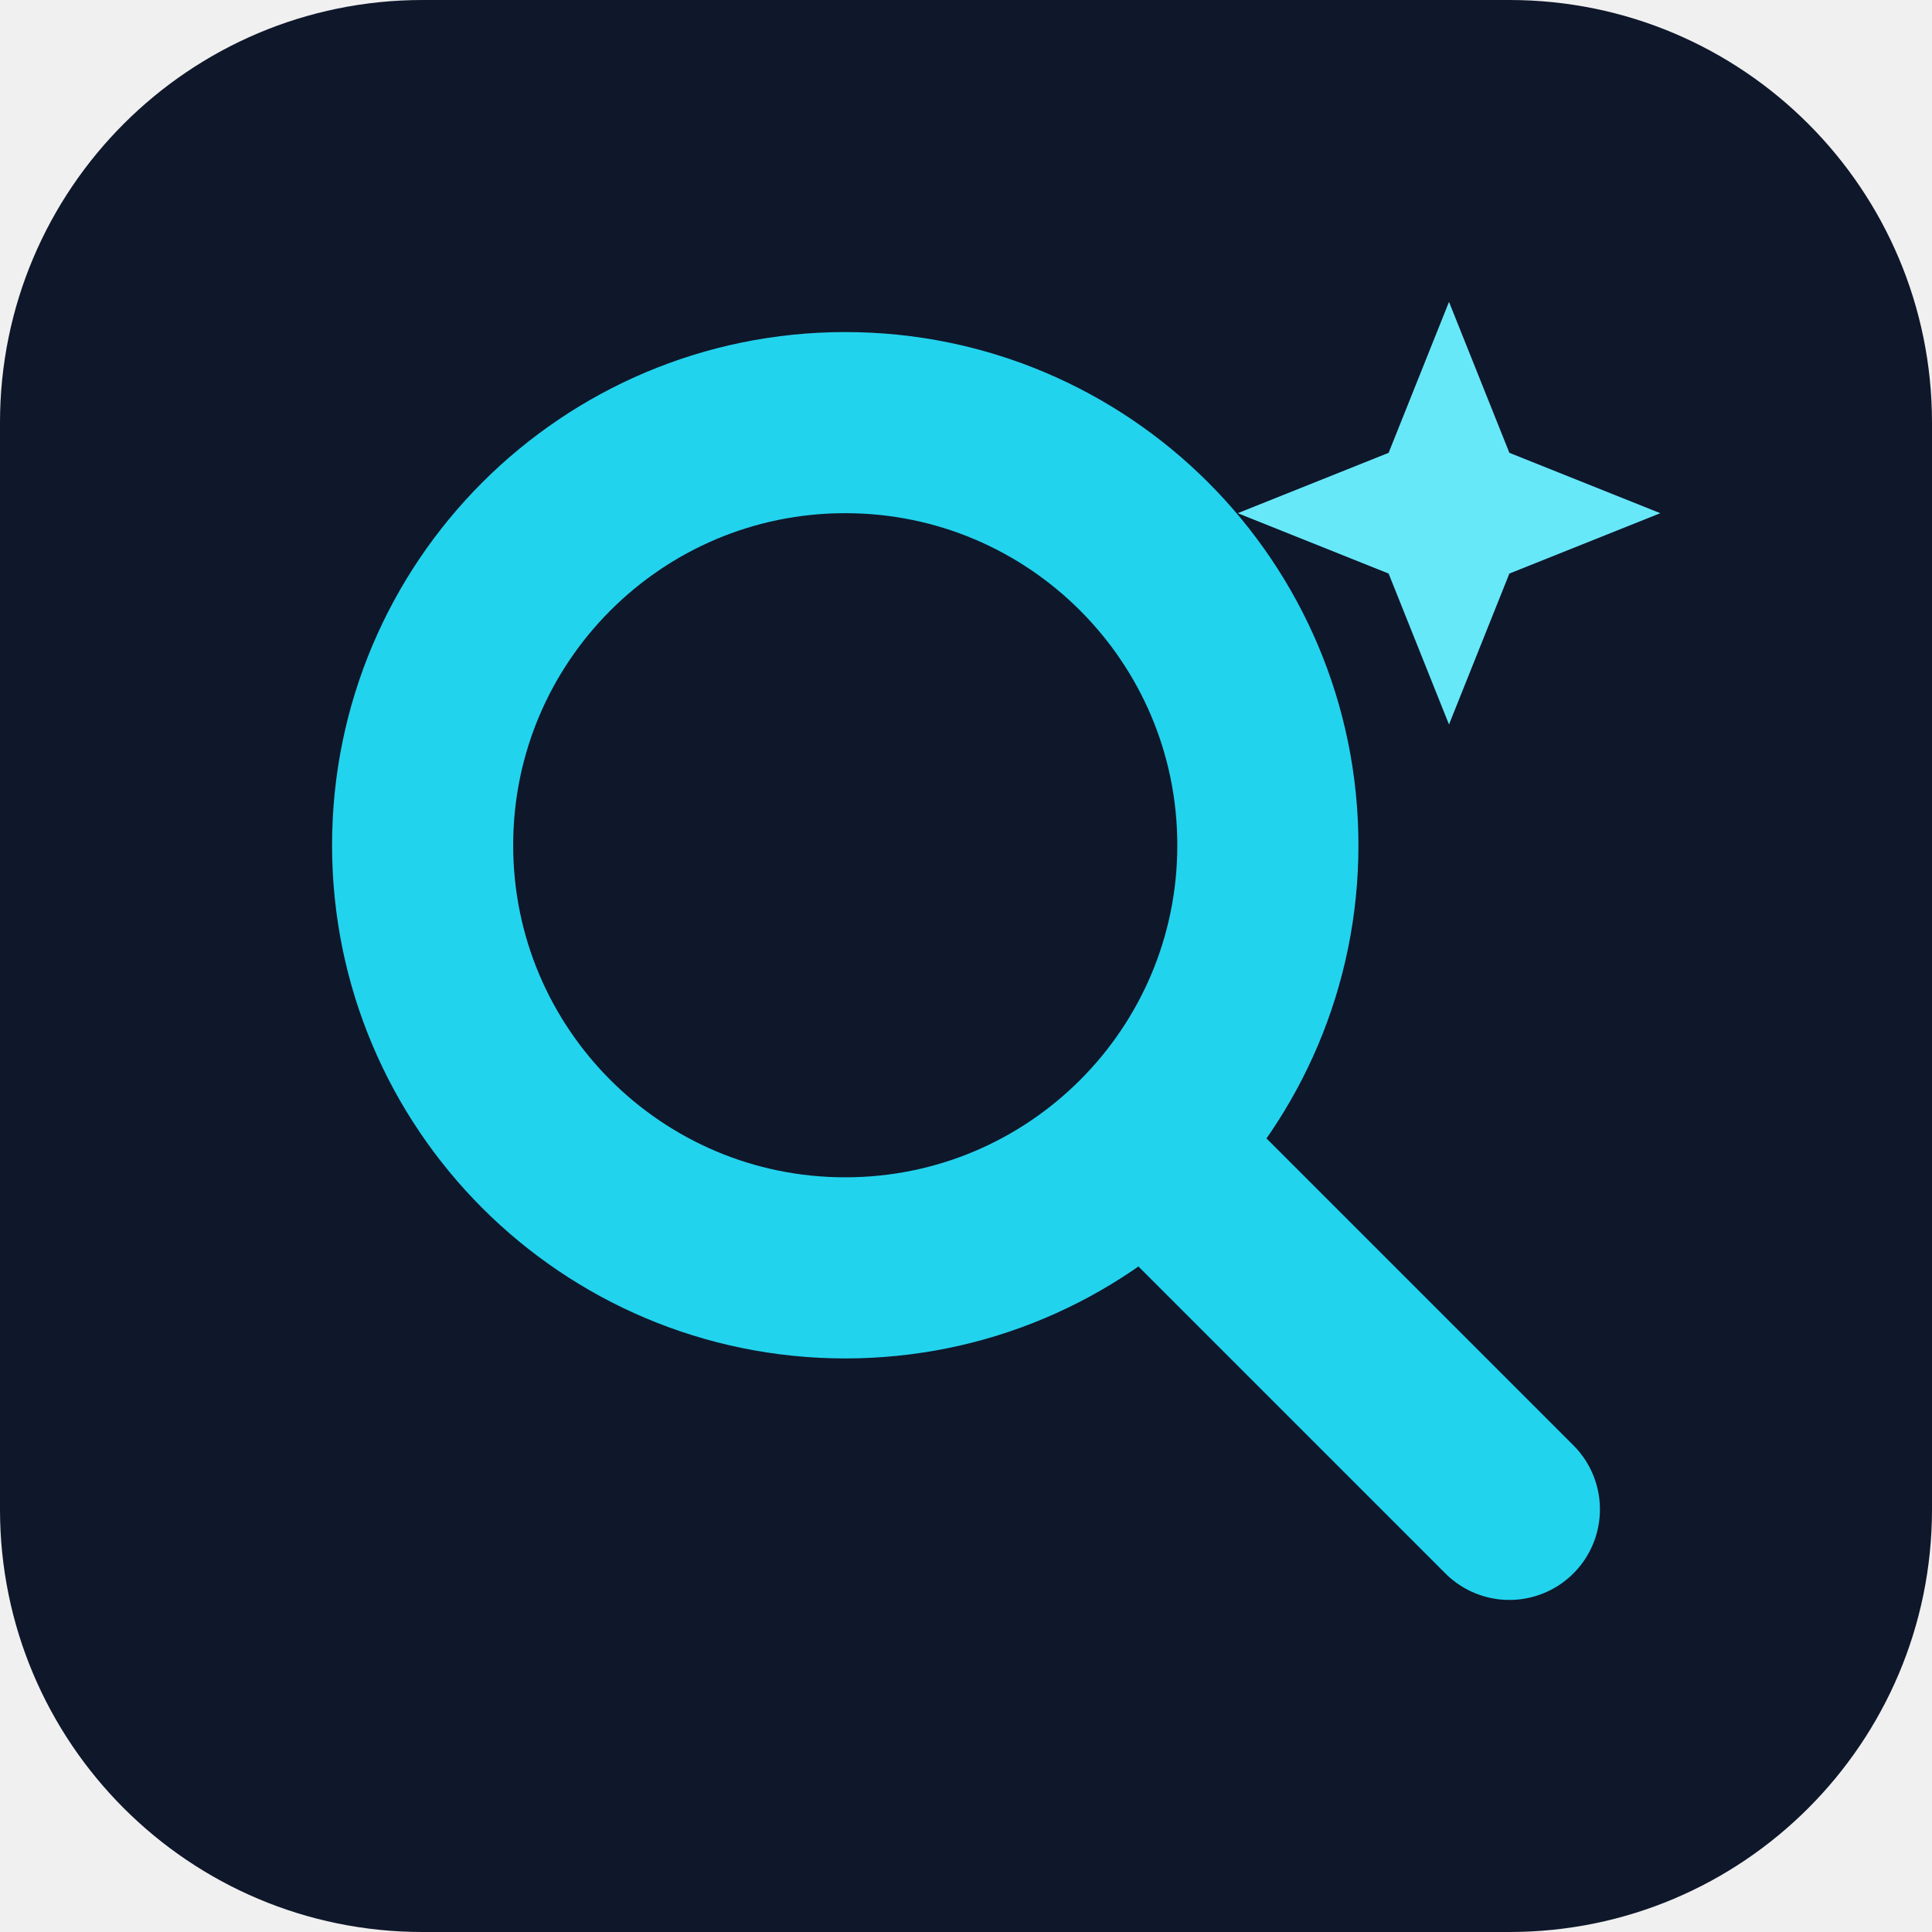
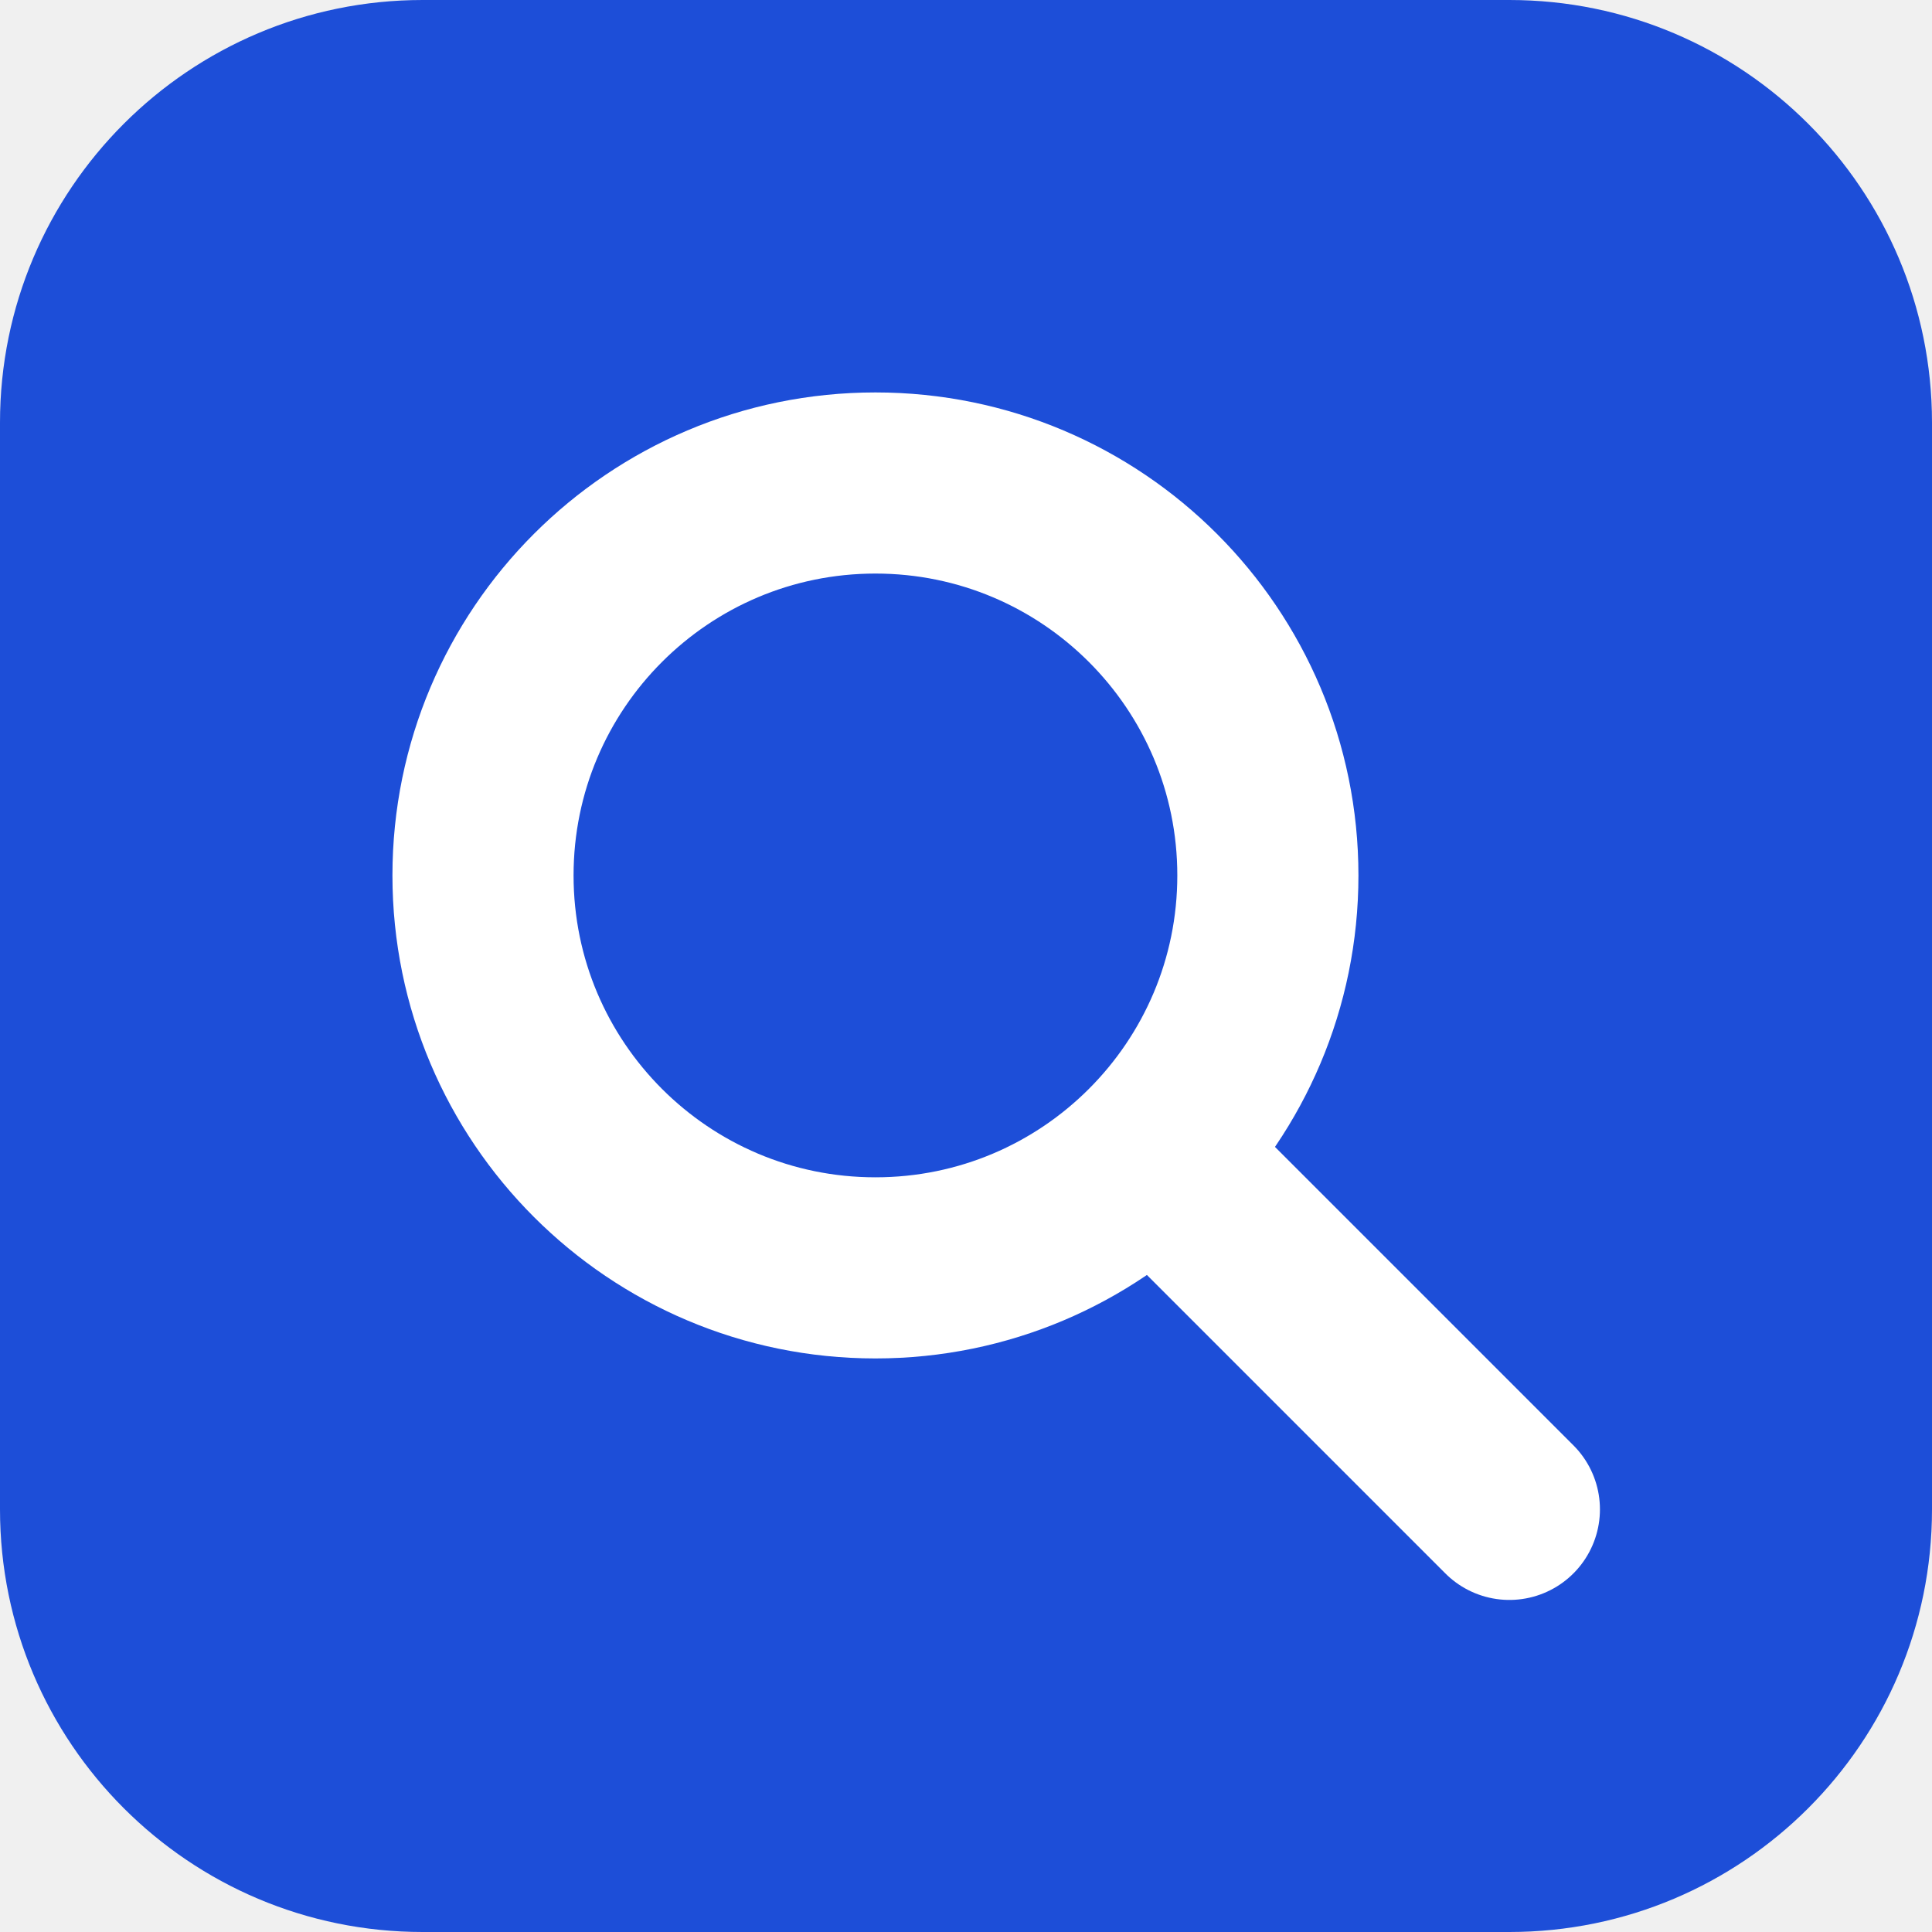
<svg xmlns="http://www.w3.org/2000/svg" viewBox="0 0 32 32">
-   <rect width="32" height="32" rx="7" fill="#0f172a" />
-   <circle cx="14" cy="14" r="7" fill="none" stroke="#22d3ee" stroke-width="3" />
-   <path d="M19.5 19.5 25 25" stroke="#22d3ee" stroke-width="3" stroke-linecap="round" />
-   <path d="M24 5l1 2.5L27.5 8.5 25 9.5 24 12l-1-2.5L20.5 8.5 23 7.5z" fill="#67e8f9" />
+   <rect width="32" height="32" rx="7" fill="#1d4ed8" />
+   <circle cx="14.5" cy="14.5" r="6.5" fill="none" stroke="#fff" stroke-width="3" />
+   <path d="M19.5 19.5 25 25" stroke="#fff" stroke-width="3" stroke-linecap="round" />
</svg>
